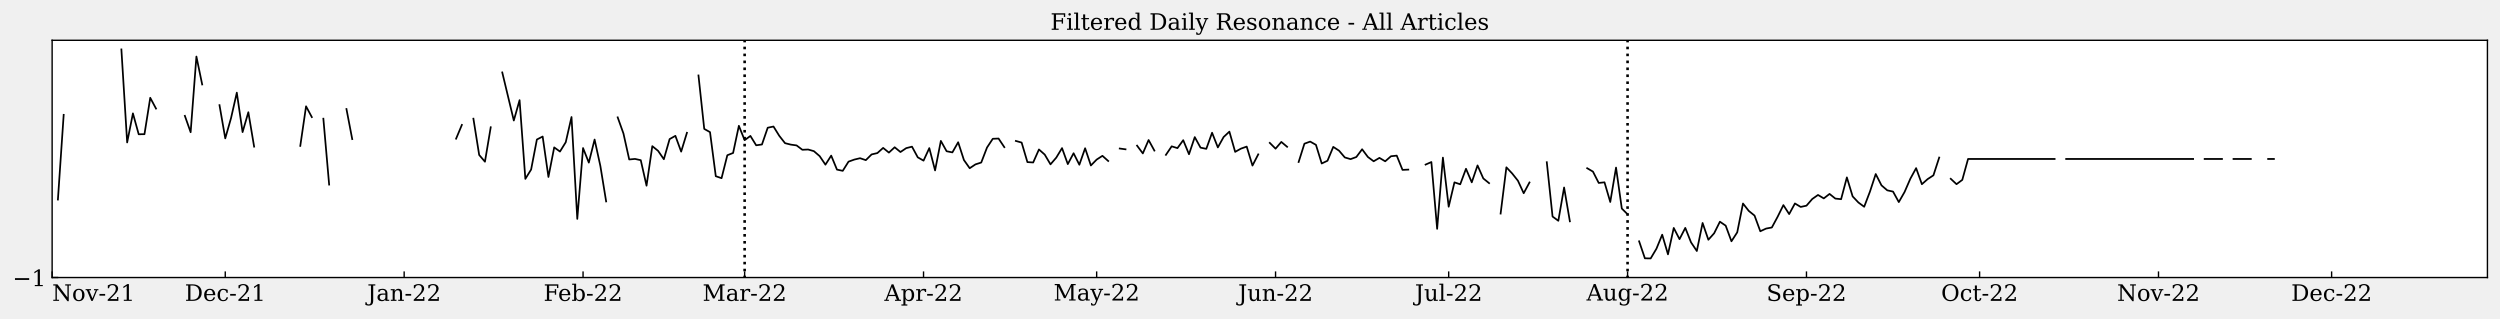
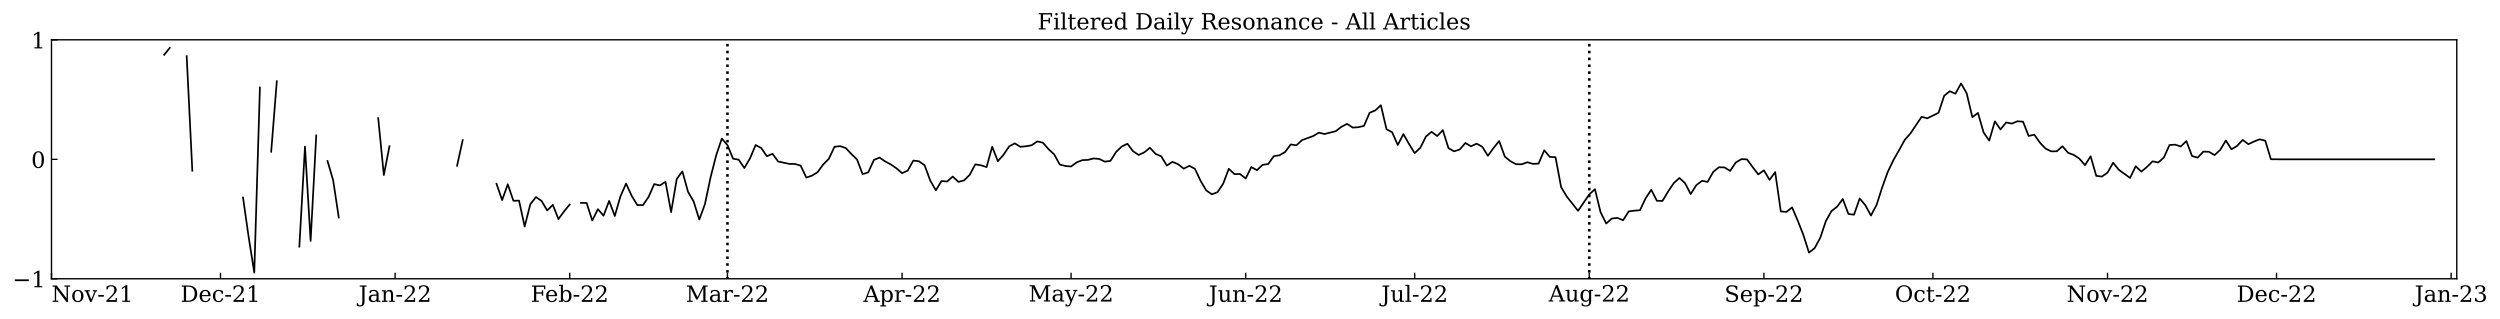
- <svg xmlns="http://www.w3.org/2000/svg" xmlns:xlink="http://www.w3.org/1999/xlink" width="1432.065pt" height="182.26pt" viewBox="0 0 1432.065 182.26" version="1.1">
+ <svg xmlns="http://www.w3.org/2000/svg" xmlns:xlink="http://www.w3.org/1999/xlink" width="1449.934pt" height="184.96pt" viewBox="0 0 1449.934 184.96" version="1.1">
  <defs>
    <style type="text/css">*{stroke-linejoin: round; stroke-linecap: butt}</style>
  </defs>
  <g id="figure_1">
    <g id="patch_1">
-       <path d="M 0 182.26  L 1432.065 182.26  L 1432.065 0  L 0 0  L 0 182.26  z " style="fill: none" />
+       <path d="M 0 184.96  L 1449.934 184.96  L 1449.934 0  L 0 0  z " style="fill: #ffffff" />
    </g>
    <g id="axes_1">
      <g id="patch_2">
-         <path d="M 29.865 158.978  L 1424.865 158.978  L 1424.865 23.078  L 29.865 23.078  z " style="fill: #ffffff" />
+         <path d="M 29.865 161.678  L 1424.865 161.678  L 1424.865 23.078  L 29.865 23.078  z " style="fill: #ffffff" />
      </g>
      <g id="matplotlib.axis_1">
        <g id="xtick_1">
          <g id="line2d_1">
            <defs>
-               <path id="m0cc147e7e4" d="M 0 0  L 0 -3.5  " style="stroke: #000000; stroke-width: 0.8" />
+               <path id="mda79a81c41" d="M 0 0  L 0 -3.5  " style="stroke: #000000; stroke-width: 0.8" />
            </defs>
            <g>
-               <use xlink:href="#m0cc147e7e4" x="29.865" y="158.978" style="stroke: #000000; stroke-width: 0.8" />
+               <use xlink:href="#mda79a81c41" x="29.865" y="161.678" style="stroke: #000000; stroke-width: 0.8" />
            </g>
          </g>
          <g id="text_1">
-             <g transform="translate(29.86484 172.3559)scale(0.13 -0.13)">
+             <g transform="translate(29.86484 175.0559)scale(0.13 -0.13)">
              <defs>
                <path id="DejaVuSerif-4e" d="M 313 0  L 313 331  L 941 331  L 941 4331  L 313 4331  L 313 4666  L 1509 4666  L 4306 984  L 4306 4331  L 3681 4331  L 3681 4666  L 5319 4666  L 5319 4331  L 4691 4331  L 4691 -91  L 4313 -91  L 1325 3841  L 1325 331  L 1953 331  L 1953 0  L 313 0  z " transform="scale(0.015625)" />
                <path id="DejaVuSerif-6f" d="M 1925 219  Q 2388 219 2623 584  Q 2859 950 2859 1663  Q 2859 2375 2623 2739  Q 2388 3103 1925 3103  Q 1463 3103 1227 2739  Q 991 2375 991 1663  Q 991 950 1228 584  Q 1466 219 1925 219  z M 1925 -91  Q 1200 -91 759 389  Q 319 869 319 1663  Q 319 2456 758 2934  Q 1197 3413 1925 3413  Q 2653 3413 3092 2934  Q 3531 2456 3531 1663  Q 3531 869 3092 389  Q 2653 -91 1925 -91  z " transform="scale(0.015625)" />
                <path id="DejaVuSerif-76" d="M 1581 0  L 359 2988  L -19 2988  L -19 3322  L 1509 3322  L 1509 2988  L 978 2988  L 1913 703  L 2847 2988  L 2350 2988  L 2350 3322  L 3597 3322  L 3597 2988  L 3225 2988  L 2003 0  L 1581 0  z " transform="scale(0.015625)" />
                <path id="DejaVuSerif-2d" d="M 281 1959  L 1881 1959  L 1881 1472  L 281 1472  L 281 1959  z " transform="scale(0.015625)" />
                <path id="DejaVuSerif-32" d="M 819 3553  L 469 3553  L 469 4384  Q 803 4563 1142 4656  Q 1481 4750 1806 4750  Q 2534 4750 2956 4397  Q 3378 4044 3378 3438  Q 3378 2753 2422 1800  Q 2347 1728 2309 1691  L 1131 513  L 3078 513  L 3078 1088  L 3444 1088  L 3444 0  L 434 0  L 434 341  L 1850 1753  Q 2319 2222 2519 2614  Q 2719 3006 2719 3438  Q 2719 3909 2473 4175  Q 2228 4441 1797 4441  Q 1350 4441 1106 4219  Q 863 3997 819 3553  z " transform="scale(0.015625)" />
                <path id="DejaVuSerif-31" d="M 909 0  L 909 331  L 1722 331  L 1722 4213  L 781 3603  L 781 4013  L 1919 4750  L 2350 4750  L 2350 331  L 3163 331  L 3163 0  L 909 0  z " transform="scale(0.015625)" />
              </defs>
              <use xlink:href="#DejaVuSerif-4e" />
              <use xlink:href="#DejaVuSerif-6f" x="87.5" />
              <use xlink:href="#DejaVuSerif-76" x="147.705" />
              <use xlink:href="#DejaVuSerif-2d" x="204.199" />
              <use xlink:href="#DejaVuSerif-32" x="237.988" />
              <use xlink:href="#DejaVuSerif-31" x="301.611" />
            </g>
          </g>
        </g>
        <g id="xtick_2">
          <g id="line2d_2">
            <g>
-               <use xlink:href="#m0cc147e7e4" x="129.035" y="158.978" style="stroke: #000000; stroke-width: 0.8" />
+               <use xlink:href="#mda79a81c41" x="127.874" y="161.678" style="stroke: #000000; stroke-width: 0.8" />
            </g>
          </g>
          <g id="text_2">
-             <g transform="translate(105.8691 172.3559)scale(0.13 -0.13)">
+             <g transform="translate(104.7078 175.0559)scale(0.13 -0.13)">
              <defs>
                <path id="DejaVuSerif-44" d="M 1581 331  L 2163 331  Q 3072 331 3558 850  Q 4044 1369 4044 2338  Q 4044 3306 3559 3818  Q 3075 4331 2163 4331  L 1581 4331  L 1581 331  z M 353 0  L 353 331  L 947 331  L 947 4331  L 353 4331  L 353 4666  L 2209 4666  Q 3416 4666 4089 4050  Q 4763 3434 4763 2338  Q 4763 1238 4088 619  Q 3413 0 2209 0  L 353 0  z " transform="scale(0.015625)" />
                <path id="DejaVuSerif-65" d="M 3469 1600  L 991 1600  L 991 1575  Q 991 903 1244 561  Q 1497 219 1991 219  Q 2369 219 2611 417  Q 2853 616 2950 1006  L 3413 1006  Q 3275 459 2904 184  Q 2534 -91 1931 -91  Q 1203 -91 761 389  Q 319 869 319 1663  Q 319 2450 753 2931  Q 1188 3413 1894 3413  Q 2647 3413 3050 2948  Q 3453 2484 3469 1600  z M 2791 1931  Q 2772 2513 2545 2808  Q 2319 3103 1894 3103  Q 1497 3103 1269 2806  Q 1041 2509 991 1931  L 2791 1931  z " transform="scale(0.015625)" />
                <path id="DejaVuSerif-63" d="M 3291 997  Q 3169 466 2822 187  Q 2475 -91 1925 -91  Q 1200 -91 759 389  Q 319 869 319 1663  Q 319 2459 759 2936  Q 1200 3413 1925 3413  Q 2241 3413 2553 3339  Q 2866 3266 3181 3116  L 3181 2266  L 2847 2266  Q 2781 2703 2561 2903  Q 2341 3103 1931 3103  Q 1466 3103 1228 2742  Q 991 2381 991 1663  Q 991 944 1227 581  Q 1463 219 1931 219  Q 2303 219 2525 412  Q 2747 606 2828 997  L 3291 997  z " transform="scale(0.015625)" />
              </defs>
              <use xlink:href="#DejaVuSerif-44" />
              <use xlink:href="#DejaVuSerif-65" x="80.176" />
              <use xlink:href="#DejaVuSerif-63" x="139.355" />
              <use xlink:href="#DejaVuSerif-2d" x="195.361" />
              <use xlink:href="#DejaVuSerif-32" x="229.15" />
              <use xlink:href="#DejaVuSerif-31" x="292.773" />
            </g>
          </g>
        </g>
        <g id="xtick_3">
          <g id="line2d_3">
            <g>
-               <use xlink:href="#m0cc147e7e4" x="231.512" y="158.978" style="stroke: #000000; stroke-width: 0.8" />
+               <use xlink:href="#mda79a81c41" x="229.151" y="161.678" style="stroke: #000000; stroke-width: 0.8" />
            </g>
          </g>
          <g id="text_3">
-             <g transform="translate(210.3756 172.3559)scale(0.13 -0.13)">
+             <g transform="translate(208.0144 175.0559)scale(0.13 -0.13)">
              <defs>
                <path id="DejaVuSerif-4a" d="M -538 -1119  L -538 -384  L -181 -384  Q -172 -694 -34 -845  Q 103 -997 378 -997  Q 750 -997 897 -762  Q 1044 -528 1044 153  L 1044 4331  L 319 4331  L 319 4666  L 2272 4666  L 2272 4331  L 1678 4331  L 1678 128  Q 1678 -644 1368 -987  Q 1059 -1331 372 -1331  Q 150 -1331 -79 -1278  Q -309 -1225 -538 -1119  z " transform="scale(0.015625)" />
                <path id="DejaVuSerif-61" d="M 2547 1044  L 2547 1747  L 1806 1747  Q 1378 1747 1168 1562  Q 959 1378 959 997  Q 959 650 1171 447  Q 1384 244 1747 244  Q 2106 244 2326 466  Q 2547 688 2547 1044  z M 3122 2075  L 3122 331  L 3634 331  L 3634 0  L 2547 0  L 2547 359  Q 2356 128 2106 18  Q 1856 -91 1522 -91  Q 969 -91 644 203  Q 319 497 319 997  Q 319 1513 691 1797  Q 1063 2081 1741 2081  L 2547 2081  L 2547 2309  Q 2547 2688 2317 2895  Q 2088 3103 1672 3103  Q 1328 3103 1125 2947  Q 922 2791 872 2484  L 575 2484  L 575 3156  Q 875 3284 1158 3348  Q 1441 3413 1709 3413  Q 2400 3413 2761 3070  Q 3122 2728 3122 2075  z " transform="scale(0.015625)" />
                <path id="DejaVuSerif-6e" d="M 263 0  L 263 331  L 781 331  L 781 2988  L 231 2988  L 231 3322  L 1356 3322  L 1356 2731  Q 1516 3069 1770 3241  Q 2025 3413 2363 3413  Q 2913 3413 3172 3097  Q 3431 2781 3431 2113  L 3431 331  L 3944 331  L 3944 0  L 2356 0  L 2356 331  L 2853 331  L 2853 1931  Q 2853 2541 2703 2767  Q 2553 2994 2175 2994  Q 1775 2994 1565 2701  Q 1356 2409 1356 1850  L 1356 331  L 1856 331  L 1856 0  L 263 0  z " transform="scale(0.015625)" />
              </defs>
              <use xlink:href="#DejaVuSerif-4a" />
              <use xlink:href="#DejaVuSerif-61" x="40.088" />
              <use xlink:href="#DejaVuSerif-6e" x="99.707" />
              <use xlink:href="#DejaVuSerif-2d" x="164.111" />
              <use xlink:href="#DejaVuSerif-32" x="197.9" />
              <use xlink:href="#DejaVuSerif-32" x="261.523" />
            </g>
          </g>
        </g>
        <g id="xtick_4">
          <g id="line2d_4">
            <g>
-               <use xlink:href="#m0cc147e7e4" x="333.988" y="158.978" style="stroke: #000000; stroke-width: 0.8" />
+               <use xlink:href="#mda79a81c41" x="330.427" y="161.678" style="stroke: #000000; stroke-width: 0.8" />
            </g>
          </g>
          <g id="text_4">
-             <g transform="translate(311.3589 172.3559)scale(0.13 -0.13)">
+             <g transform="translate(307.7978 175.0559)scale(0.13 -0.13)">
              <defs>
                <path id="DejaVuSerif-46" d="M 353 0  L 353 331  L 947 331  L 947 4331  L 353 4331  L 353 4666  L 4172 4666  L 4172 3628  L 3788 3628  L 3788 4281  L 1581 4281  L 1581 2719  L 3175 2719  L 3175 3303  L 3559 3303  L 3559 1753  L 3175 1753  L 3175 2338  L 1581 2338  L 1581 331  L 2328 331  L 2328 0  L 353 0  z " transform="scale(0.015625)" />
                <path id="DejaVuSerif-62" d="M 738 331  L 738 4531  L 184 4531  L 184 4863  L 1313 4863  L 1313 2803  Q 1481 3116 1742 3264  Q 2003 3413 2388 3413  Q 3000 3413 3387 2928  Q 3775 2444 3775 1663  Q 3775 881 3387 395  Q 3000 -91 2388 -91  Q 2003 -91 1742 57  Q 1481 206 1313 519  L 1313 0  L 184 0  L 184 331  L 738 331  z M 1313 1497  Q 1313 897 1542 583  Q 1772 269 2209 269  Q 2650 269 2876 622  Q 3103 975 3103 1663  Q 3103 2353 2876 2703  Q 2650 3053 2209 3053  Q 1772 3053 1542 2737  Q 1313 2422 1313 1825  L 1313 1497  z " transform="scale(0.015625)" />
              </defs>
              <use xlink:href="#DejaVuSerif-46" />
              <use xlink:href="#DejaVuSerif-65" x="63.885" />
              <use xlink:href="#DejaVuSerif-62" x="123.064" />
              <use xlink:href="#DejaVuSerif-2d" x="187.078" />
              <use xlink:href="#DejaVuSerif-32" x="220.867" />
              <use xlink:href="#DejaVuSerif-32" x="284.49" />
            </g>
          </g>
        </g>
        <g id="xtick_5">
          <g id="line2d_5">
            <g>
-               <use xlink:href="#m0cc147e7e4" x="426.547" y="158.978" style="stroke: #000000; stroke-width: 0.8" />
+               <use xlink:href="#mda79a81c41" x="421.902" y="161.678" style="stroke: #000000; stroke-width: 0.8" />
            </g>
          </g>
          <g id="text_5">
-             <g transform="translate(402.4414 172.3559)scale(0.13 -0.13)">
+             <g transform="translate(397.7965 175.0559)scale(0.13 -0.13)">
              <defs>
                <path id="DejaVuSerif-4d" d="M 353 0  L 353 331  L 947 331  L 947 4331  L 319 4331  L 319 4666  L 1678 4666  L 3316 1344  L 4953 4666  L 6228 4666  L 6228 4331  L 5606 4331  L 5606 331  L 6203 331  L 6203 0  L 4378 0  L 4378 331  L 4972 331  L 4972 3938  L 3372 684  L 2931 684  L 1331 3938  L 1331 331  L 1925 331  L 1925 0  L 353 0  z " transform="scale(0.015625)" />
                <path id="DejaVuSerif-72" d="M 3059 3328  L 3059 2497  L 2728 2497  Q 2713 2744 2591 2866  Q 2469 2988 2234 2988  Q 1809 2988 1582 2694  Q 1356 2400 1356 1850  L 1356 331  L 2022 331  L 2022 0  L 263 0  L 263 331  L 781 331  L 781 2994  L 231 2994  L 231 3322  L 1356 3322  L 1356 2731  Q 1525 3078 1790 3245  Q 2056 3413 2438 3413  Q 2578 3413 2733 3391  Q 2888 3369 3059 3328  z " transform="scale(0.015625)" />
              </defs>
              <use xlink:href="#DejaVuSerif-4d" />
              <use xlink:href="#DejaVuSerif-61" x="102.393" />
              <use xlink:href="#DejaVuSerif-72" x="162.012" />
              <use xlink:href="#DejaVuSerif-2d" x="209.814" />
              <use xlink:href="#DejaVuSerif-32" x="243.604" />
              <use xlink:href="#DejaVuSerif-32" x="307.227" />
            </g>
          </g>
        </g>
        <g id="xtick_6">
          <g id="line2d_6">
            <g>
-               <use xlink:href="#m0cc147e7e4" x="529.024" y="158.978" style="stroke: #000000; stroke-width: 0.8" />
+               <use xlink:href="#mda79a81c41" x="523.179" y="161.678" style="stroke: #000000; stroke-width: 0.8" />
            </g>
          </g>
          <g id="text_6">
-             <g transform="translate(506.5935 172.3559)scale(0.13 -0.13)">
+             <g transform="translate(500.7486 175.0559)scale(0.13 -0.13)">
              <defs>
                <path id="DejaVuSerif-41" d="M 1281 1691  L 2994 1691  L 2138 3909  L 1281 1691  z M -38 0  L -38 331  L 372 331  L 2034 4666  L 2559 4666  L 4225 331  L 4684 331  L 4684 0  L 2988 0  L 2988 331  L 3506 331  L 3116 1356  L 1153 1356  L 763 331  L 1275 331  L 1275 0  L -38 0  z " transform="scale(0.015625)" />
                <path id="DejaVuSerif-70" d="M 1313 1825  L 1313 1497  Q 1313 897 1542 583  Q 1772 269 2209 269  Q 2650 269 2876 622  Q 3103 975 3103 1663  Q 3103 2353 2876 2703  Q 2650 3053 2209 3053  Q 1772 3053 1542 2737  Q 1313 2422 1313 1825  z M 738 2988  L 184 2988  L 184 3322  L 1313 3322  L 1313 2803  Q 1481 3116 1742 3264  Q 2003 3413 2388 3413  Q 3000 3413 3387 2928  Q 3775 2444 3775 1663  Q 3775 881 3387 395  Q 3000 -91 2388 -91  Q 2003 -91 1742 57  Q 1481 206 1313 519  L 1313 -997  L 1856 -997  L 1856 -1331  L 184 -1331  L 184 -997  L 738 -997  L 738 2988  z " transform="scale(0.015625)" />
              </defs>
              <use xlink:href="#DejaVuSerif-41" />
              <use xlink:href="#DejaVuSerif-70" x="72.217" />
              <use xlink:href="#DejaVuSerif-72" x="136.23" />
              <use xlink:href="#DejaVuSerif-2d" x="184.033" />
              <use xlink:href="#DejaVuSerif-32" x="217.822" />
              <use xlink:href="#DejaVuSerif-32" x="281.445" />
            </g>
          </g>
        </g>
        <g id="xtick_7">
          <g id="line2d_7">
            <g>
-               <use xlink:href="#m0cc147e7e4" x="628.194" y="158.978" style="stroke: #000000; stroke-width: 0.8" />
+               <use xlink:href="#mda79a81c41" x="621.188" y="161.678" style="stroke: #000000; stroke-width: 0.8" />
            </g>
          </g>
          <g id="text_7">
-             <g transform="translate(603.5227 172.1711)scale(0.13 -0.13)">
+             <g transform="translate(596.5165 174.8711)scale(0.13 -0.13)">
              <defs>
                <path id="DejaVuSerif-79" d="M 1381 -609  L 1600 -56  L 359 2988  L -19 2988  L -19 3322  L 1509 3322  L 1509 2988  L 978 2988  L 1913 703  L 2847 2988  L 2350 2988  L 2350 3322  L 3597 3322  L 3597 2988  L 3225 2988  L 1703 -750  Q 1547 -1138 1356 -1280  Q 1166 -1422 819 -1422  Q 672 -1422 517 -1397  Q 363 -1372 206 -1325  L 206 -691  L 500 -691  Q 519 -903 608 -995  Q 697 -1088 884 -1088  Q 1056 -1088 1161 -992  Q 1266 -897 1381 -609  z " transform="scale(0.015625)" />
              </defs>
              <use xlink:href="#DejaVuSerif-4d" />
              <use xlink:href="#DejaVuSerif-61" x="102.393" />
              <use xlink:href="#DejaVuSerif-79" x="162.012" />
              <use xlink:href="#DejaVuSerif-2d" x="218.506" />
              <use xlink:href="#DejaVuSerif-32" x="252.295" />
              <use xlink:href="#DejaVuSerif-32" x="315.918" />
            </g>
          </g>
        </g>
        <g id="xtick_8">
          <g id="line2d_8">
            <g>
-               <use xlink:href="#m0cc147e7e4" x="730.671" y="158.978" style="stroke: #000000; stroke-width: 0.8" />
+               <use xlink:href="#mda79a81c41" x="722.464" y="161.678" style="stroke: #000000; stroke-width: 0.8" />
            </g>
          </g>
          <g id="text_8">
-             <g transform="translate(709.2236 172.3559)scale(0.13 -0.13)">
+             <g transform="translate(701.0174 175.0559)scale(0.13 -0.13)">
              <defs>
                <path id="DejaVuSerif-75" d="M 2266 3322  L 3341 3322  L 3341 331  L 3884 331  L 3884 0  L 2766 0  L 2766 588  Q 2606 256 2353 82  Q 2100 -91 1766 -91  Q 1213 -91 952 223  Q 691 538 691 1209  L 691 2988  L 172 2988  L 172 3322  L 1269 3322  L 1269 1388  Q 1269 781 1417 556  Q 1566 331 1947 331  Q 2347 331 2556 625  Q 2766 919 2766 1478  L 2766 2988  L 2266 2988  L 2266 3322  z " transform="scale(0.015625)" />
              </defs>
              <use xlink:href="#DejaVuSerif-4a" />
              <use xlink:href="#DejaVuSerif-75" x="40.088" />
              <use xlink:href="#DejaVuSerif-6e" x="104.492" />
              <use xlink:href="#DejaVuSerif-2d" x="168.896" />
              <use xlink:href="#DejaVuSerif-32" x="202.686" />
              <use xlink:href="#DejaVuSerif-32" x="266.309" />
            </g>
          </g>
        </g>
        <g id="xtick_9">
          <g id="line2d_9">
            <g>
-               <use xlink:href="#m0cc147e7e4" x="829.841" y="158.978" style="stroke: #000000; stroke-width: 0.8" />
+               <use xlink:href="#mda79a81c41" x="820.474" y="161.678" style="stroke: #000000; stroke-width: 0.8" />
            </g>
          </g>
          <g id="text_9">
-             <g transform="translate(810.5016 172.3559)scale(0.13 -0.13)">
+             <g transform="translate(801.1342 175.0559)scale(0.13 -0.13)">
              <defs>
                <path id="DejaVuSerif-6c" d="M 1313 331  L 1856 331  L 1856 0  L 184 0  L 184 331  L 738 331  L 738 4531  L 184 4531  L 184 4863  L 1313 4863  L 1313 331  z " transform="scale(0.015625)" />
              </defs>
              <use xlink:href="#DejaVuSerif-4a" />
              <use xlink:href="#DejaVuSerif-75" x="40.088" />
              <use xlink:href="#DejaVuSerif-6c" x="104.492" />
              <use xlink:href="#DejaVuSerif-2d" x="136.475" />
              <use xlink:href="#DejaVuSerif-32" x="170.264" />
              <use xlink:href="#DejaVuSerif-32" x="233.887" />
            </g>
          </g>
        </g>
        <g id="xtick_10">
          <g id="line2d_10">
            <g>
-               <use xlink:href="#m0cc147e7e4" x="932.317" y="158.978" style="stroke: #000000; stroke-width: 0.8" />
+               <use xlink:href="#mda79a81c41" x="921.75" y="161.678" style="stroke: #000000; stroke-width: 0.8" />
            </g>
          </g>
          <g id="text_10">
-             <g transform="translate(908.8078 172.1711)scale(0.13 -0.13)">
+             <g transform="translate(898.2404 174.8711)scale(0.13 -0.13)">
              <defs>
                <path id="DejaVuSerif-67" d="M 3359 2988  L 3359 72  Q 3359 -644 2965 -1033  Q 2572 -1422 1844 -1422  Q 1516 -1422 1216 -1362  Q 916 -1303 641 -1184  L 641 -488  L 941 -488  Q 997 -813 1206 -963  Q 1416 -1113 1806 -1113  Q 2313 -1113 2548 -827  Q 2784 -541 2784 72  L 2784 519  Q 2616 206 2355 57  Q 2094 -91 1709 -91  Q 1097 -91 708 395  Q 319 881 319 1663  Q 319 2444 706 2928  Q 1094 3413 1709 3413  Q 2094 3413 2355 3264  Q 2616 3116 2784 2803  L 2784 3322  L 3909 3322  L 3909 2988  L 3359 2988  z M 2784 1825  Q 2784 2422 2554 2737  Q 2325 3053 1888 3053  Q 1444 3053 1217 2703  Q 991 2353 991 1663  Q 991 975 1217 622  Q 1444 269 1888 269  Q 2325 269 2554 583  Q 2784 897 2784 1497  L 2784 1825  z " transform="scale(0.015625)" />
              </defs>
              <use xlink:href="#DejaVuSerif-41" />
              <use xlink:href="#DejaVuSerif-75" x="72.217" />
              <use xlink:href="#DejaVuSerif-67" x="136.621" />
              <use xlink:href="#DejaVuSerif-2d" x="200.635" />
              <use xlink:href="#DejaVuSerif-32" x="234.424" />
              <use xlink:href="#DejaVuSerif-32" x="298.047" />
            </g>
          </g>
        </g>
        <g id="xtick_11">
          <g id="line2d_11">
            <g>
-               <use xlink:href="#m0cc147e7e4" x="1034.794" y="158.978" style="stroke: #000000; stroke-width: 0.8" />
+               <use xlink:href="#mda79a81c41" x="1023.026" y="161.678" style="stroke: #000000; stroke-width: 0.8" />
            </g>
          </g>
          <g id="text_11">
-             <g transform="translate(1011.865 172.3559)scale(0.13 -0.13)">
+             <g transform="translate(1000.098 175.0559)scale(0.13 -0.13)">
              <defs>
                <path id="DejaVuSerif-53" d="M 594 225  L 594 1288  L 953 1284  Q 969 753 1261 498  Q 1553 244 2150 244  Q 2706 244 2998 464  Q 3291 684 3291 1106  Q 3291 1444 3114 1625  Q 2938 1806 2369 1978  L 1753 2163  Q 1084 2366 811 2669  Q 538 2972 538 3500  Q 538 4094 959 4422  Q 1381 4750 2144 4750  Q 2469 4750 2856 4679  Q 3244 4609 3681 4475  L 3681 3481  L 3328 3481  Q 3275 3975 2998 4195  Q 2722 4416 2156 4416  Q 1663 4416 1405 4214  Q 1147 4013 1147 3628  Q 1147 3294 1340 3103  Q 1534 2913 2163 2725  L 2741 2553  Q 3375 2363 3645 2067  Q 3916 1772 3916 1275  Q 3916 597 3481 253  Q 3047 -91 2188 -91  Q 1803 -91 1404 -12  Q 1006 66 594 225  z " transform="scale(0.015625)" />
              </defs>
              <use xlink:href="#DejaVuSerif-53" />
              <use xlink:href="#DejaVuSerif-65" x="68.506" />
              <use xlink:href="#DejaVuSerif-70" x="127.686" />
              <use xlink:href="#DejaVuSerif-2d" x="191.699" />
              <use xlink:href="#DejaVuSerif-32" x="225.488" />
              <use xlink:href="#DejaVuSerif-32" x="289.111" />
            </g>
          </g>
        </g>
        <g id="xtick_12">
          <g id="line2d_12">
            <g>
-               <use xlink:href="#m0cc147e7e4" x="1133.964" y="158.978" style="stroke: #000000; stroke-width: 0.8" />
+               <use xlink:href="#mda79a81c41" x="1121.036" y="161.678" style="stroke: #000000; stroke-width: 0.8" />
            </g>
          </g>
          <g id="text_12">
-             <g transform="translate(1111.915 172.3559)scale(0.13 -0.13)">
+             <g transform="translate(1098.987 175.0559)scale(0.13 -0.13)">
              <defs>
                <path id="DejaVuSerif-4f" d="M 2625 244  Q 3391 244 3781 770  Q 4172 1297 4172 2328  Q 4172 3363 3781 3889  Q 3391 4416 2625 4416  Q 1856 4416 1465 3889  Q 1075 3363 1075 2328  Q 1075 1297 1465 770  Q 1856 244 2625 244  z M 2625 -91  Q 2150 -91 1751 65  Q 1353 222 1050 525  Q 700 875 529 1319  Q 359 1763 359 2328  Q 359 2894 529 3339  Q 700 3784 1050 4134  Q 1356 4441 1750 4595  Q 2144 4750 2625 4750  Q 3641 4750 4266 4084  Q 4891 3419 4891 2328  Q 4891 1769 4719 1320  Q 4547 872 4197 525  Q 3891 219 3497 64  Q 3103 -91 2625 -91  z " transform="scale(0.015625)" />
                <path id="DejaVuSerif-74" d="M 691 2988  L 184 2988  L 184 3322  L 691 3322  L 691 4353  L 1269 4353  L 1269 3322  L 2350 3322  L 2350 2988  L 1269 2988  L 1269 878  Q 1269 456 1350 337  Q 1431 219 1650 219  Q 1875 219 1978 351  Q 2081 484 2088 781  L 2522 781  Q 2497 328 2275 118  Q 2053 -91 1600 -91  Q 1103 -91 897 129  Q 691 350 691 878  L 691 2988  z " transform="scale(0.015625)" />
              </defs>
              <use xlink:href="#DejaVuSerif-4f" />
              <use xlink:href="#DejaVuSerif-63" x="81.982" />
              <use xlink:href="#DejaVuSerif-74" x="137.988" />
              <use xlink:href="#DejaVuSerif-2d" x="178.174" />
              <use xlink:href="#DejaVuSerif-32" x="211.963" />
              <use xlink:href="#DejaVuSerif-32" x="275.586" />
            </g>
          </g>
        </g>
        <g id="xtick_13">
          <g id="line2d_13">
            <g>
-               <use xlink:href="#m0cc147e7e4" x="1236.441" y="158.978" style="stroke: #000000; stroke-width: 0.8" />
+               <use xlink:href="#mda79a81c41" x="1222.312" y="161.678" style="stroke: #000000; stroke-width: 0.8" />
            </g>
          </g>
          <g id="text_13">
-             <g transform="translate(1212.699 172.3559)scale(0.13 -0.13)">
+             <g transform="translate(1198.571 175.0559)scale(0.13 -0.13)">
              <use xlink:href="#DejaVuSerif-4e" />
              <use xlink:href="#DejaVuSerif-6f" x="87.5" />
              <use xlink:href="#DejaVuSerif-76" x="147.705" />
              <use xlink:href="#DejaVuSerif-2d" x="204.199" />
              <use xlink:href="#DejaVuSerif-32" x="237.988" />
              <use xlink:href="#DejaVuSerif-32" x="301.611" />
            </g>
          </g>
        </g>
        <g id="xtick_14">
          <g id="line2d_14">
            <g>
-               <use xlink:href="#m0cc147e7e4" x="1335.611" y="158.978" style="stroke: #000000; stroke-width: 0.8" />
+               <use xlink:href="#mda79a81c41" x="1320.322" y="161.678" style="stroke: #000000; stroke-width: 0.8" />
            </g>
          </g>
          <g id="text_14">
-             <g transform="translate(1312.445 172.3559)scale(0.13 -0.13)">
+             <g transform="translate(1297.155 175.0559)scale(0.13 -0.13)">
              <use xlink:href="#DejaVuSerif-44" />
              <use xlink:href="#DejaVuSerif-65" x="80.176" />
              <use xlink:href="#DejaVuSerif-63" x="139.355" />
              <use xlink:href="#DejaVuSerif-2d" x="195.361" />
              <use xlink:href="#DejaVuSerif-32" x="229.15" />
              <use xlink:href="#DejaVuSerif-32" x="292.773" />
            </g>
          </g>
        </g>
+         <g id="xtick_15">
+           <g id="line2d_15">
+             <g>
+               <use xlink:href="#mda79a81c41" x="1421.598" y="161.678" style="stroke: #000000; stroke-width: 0.8" />
+             </g>
+           </g>
+           <g id="text_15">
+             <g transform="translate(1400.462 175.0559)scale(0.13 -0.13)">
+               <defs>
+                 <path id="DejaVuSerif-33" d="M 622 4469  Q 988 4606 1323 4678  Q 1659 4750 1953 4750  Q 2638 4750 3022 4454  Q 3406 4159 3406 3634  Q 3406 3213 3140 2930  Q 2875 2647 2388 2547  Q 2963 2466 3280 2130  Q 3597 1794 3597 1259  Q 3597 606 3158 257  Q 2719 -91 1894 -91  Q 1528 -91 1179 -12  Q 831 66 488 225  L 488 1131  L 838 1131  Q 869 681 1141 450  Q 1413 219 1906 219  Q 2384 219 2661 495  Q 2938 772 2938 1253  Q 2938 1803 2653 2086  Q 2369 2369 1819 2369  L 1522 2369  L 1522 2688  L 1678 2688  Q 2225 2688 2498 2914  Q 2772 3141 2772 3597  Q 2772 4006 2547 4223  Q 2322 4441 1900 4441  Q 1478 4441 1245 4241  Q 1013 4041 972 3647  L 622 3647  L 622 4469  z " transform="scale(0.015625)" />
+               </defs>
+               <use xlink:href="#DejaVuSerif-4a" />
+               <use xlink:href="#DejaVuSerif-61" x="40.088" />
+               <use xlink:href="#DejaVuSerif-6e" x="99.707" />
+               <use xlink:href="#DejaVuSerif-2d" x="164.111" />
+               <use xlink:href="#DejaVuSerif-32" x="197.9" />
+               <use xlink:href="#DejaVuSerif-33" x="261.523" />
+             </g>
+           </g>
+         </g>
      </g>
      <g id="matplotlib.axis_2">
        <g id="ytick_1">
-           <g id="line2d_15">
+           <g id="line2d_16">
            <defs>
-               <path id="mcaa10adbf9" d="M 0 0  L 3.5 0  " style="stroke: #000000; stroke-width: 0.8" />
+               <path id="md6400ad277" d="M 0 0  L 3.5 0  " style="stroke: #000000; stroke-width: 0.8" />
            </defs>
            <g>
-               <use xlink:href="#mcaa10adbf9" x="29.865" y="158.978" style="stroke: #000000; stroke-width: 0.8" />
-             </g>
-           </g>
-           <g id="text_15">
-             <g transform="translate(7.2 163.917)scale(0.13 -0.13)">
+               <use xlink:href="#md6400ad277" x="29.865" y="161.678" style="stroke: #000000; stroke-width: 0.8" />
+             </g>
+           </g>
+           <g id="text_16">
+             <g transform="translate(7.2 166.617)scale(0.13 -0.13)">
              <defs>
                <path id="DejaVuSerif-2212" d="M 678 2259  L 4684 2259  L 4684 1753  L 678 1753  L 678 2259  z " transform="scale(0.015625)" />
              </defs>
              <use xlink:href="#DejaVuSerif-2212" />
              <use xlink:href="#DejaVuSerif-31" x="83.789" />
            </g>
          </g>
        </g>
-       </g>
-       <g id="line2d_16">
-         <path d="M 33.171 114.303  L 36.476 65.782  M 69.533 28.307  L 72.839 81.589  L 76.144 64.957  L 79.45 76.914  L 82.756 76.855  L 86.062 56.027  L 89.367 62.2  M 105.896 66.361  L 109.201 75.729  L 112.507 32.399  L 115.813 48.378  M 125.73 60.228  L 129.035 79.254  L 132.341 67.663  L 135.647 53.087  L 138.953 75.657  L 142.258 64.288  L 145.564 83.997  M 172.009 83.57  L 175.315 60.907  L 178.621 67.08  M 185.232 67.993  L 188.538 105.734  M 198.455 62.446  L 201.761 79.677  M 261.263 79.444  L 264.569 71.547  M 271.18 67.987  L 274.486 88.765  L 277.791 92.627  L 281.097 72.895  M 287.708 41.488  L 294.32 69.022  L 297.626 57.375  L 300.931 102.455  L 304.237 97.112  L 307.543 79.914  L 310.848 78.22  L 314.154 101.354  L 317.46 84.437  L 320.765 86.81  L 324.071 81.474  L 327.377 67.042  L 330.682 125.371  L 333.988 84.826  L 337.294 93.133  L 340.599 79.944  L 343.905 95.077  L 347.211 115.38  M 353.822 67.221  L 357.128 76.466  L 360.434 91.35  L 363.739 91.037  L 367.045 91.759  L 370.351 106.348  L 373.656 83.724  L 376.962 86.4  L 380.268 91.206  L 383.573 79.673  L 386.879 77.821  L 390.185 86.843  L 393.49 76.072  M 400.102 43.22  L 403.407 73.844  L 406.713 75.684  L 410.019 100.934  L 413.325 102.066  L 416.63 88.921  L 419.936 87.63  L 423.242 72.066  L 426.547 80.291  L 429.853 77.874  L 433.159 83.231  L 436.464 82.765  L 439.77 73.162  L 443.076 72.477  L 446.381 77.792  L 449.687 82.007  L 452.993 82.835  L 456.298 83.296  L 459.604 85.791  L 462.91 85.64  L 466.216 86.584  L 469.521 89.431  L 472.827 94.315  L 476.133 89.145  L 479.438 97.151  L 482.744 97.859  L 486.05 92.598  L 489.355 91.413  L 492.661 90.622  L 495.967 91.733  L 499.272 88.459  L 502.578 87.683  L 505.884 84.722  L 509.189 87.41  L 512.495 84.357  L 515.801 87.082  L 519.107 84.855  L 522.412 84.014  L 525.718 90.121  L 529.024 92.013  L 532.329 84.839  L 535.635 97.6  L 538.941 80.719  L 542.246 86.635  L 545.552 87.294  L 548.858 81.488  L 552.163 91.675  L 555.469 96.357  L 558.775 94.155  L 562.08 93.1  L 565.386 84.509  L 568.692 79.497  L 571.998 79.358  L 575.303 84.299  M 581.915 80.738  L 585.22 81.67  L 588.526 92.851  L 591.832 93.074  L 595.137 85.619  L 598.443 88.545  L 601.749 94.135  L 605.054 90.294  L 608.36 84.844  L 611.666 93.995  L 614.971 87.785  L 618.277 94.355  L 621.583 84.931  L 624.889 94.774  L 628.194 91.41  L 631.5 89.262  L 634.806 92.213  M 641.417 85.08  L 644.723 85.529  M 651.334 83.425  L 654.64 87.87  L 657.945 80.218  L 661.251 86.254  M 667.862 88.705  L 671.168 83.825  L 674.474 84.848  L 677.78 80.305  L 681.085 88.35  L 684.391 78.544  L 687.697 84.574  L 691.002 85.257  L 694.308 76.038  L 697.614 84.434  L 700.919 78.488  L 704.225 75.407  L 707.531 86.989  L 710.836 85.145  L 714.142 83.973  L 717.448 94.839  L 720.753 88.42  M 727.365 81.85  L 730.671 85.159  L 733.976 81.304  L 737.282 84.085  M 743.893 92.79  L 747.199 82.315  L 750.505 81.103  L 753.81 82.973  L 757.116 93.647  L 760.422 92.078  L 763.727 84.143  L 767.033 86.303  L 770.339 90.187  L 773.644 91.156  L 776.95 89.936  L 780.256 85.508  L 783.562 89.921  L 786.867 92.382  L 790.173 90.439  L 793.479 92.396  L 796.784 89.504  L 800.09 89.143  L 803.396 97.314  L 806.701 97.155  M 816.618 94.277  L 819.924 92.82  L 823.23 131.067  L 826.535 90.298  L 829.841 118.399  L 833.147 104.464  L 836.453 105.565  L 839.758 96.677  L 843.064 104.442  L 846.37 94.767  L 849.675 102.219  L 852.981 104.907  M 859.592 122.341  L 862.898 95.85  L 866.204 99.36  L 869.509 103.523  L 872.815 110.68  L 876.121 104.511  M 886.038 92.919  L 889.344 124.04  L 892.649 126.461  L 895.955 107.413  L 899.261 126.779  M 909.178 96.36  L 912.483 98.299  L 915.789 104.791  L 919.095 104.437  L 922.4 115.693  L 925.706 96.013  L 929.012 119.457  L 932.317 122.743  M 938.929 138.225  L 942.235 147.971  L 945.54 148.039  L 948.846 142.477  L 952.152 134.44  L 955.457 145.684  L 958.763 130.578  L 962.069 136.993  L 965.374 130.549  L 968.68 138.859  L 971.986 143.776  L 975.291 127.739  L 978.597 137.325  L 981.903 133.629  L 985.208 127  L 988.514 129.255  L 991.82 138.207  L 995.126 133.088  L 998.431 116.587  L 1001.737 120.811  L 1005.043 123.484  L 1008.348 132.466  L 1011.654 130.933  L 1014.96 130.31  L 1018.265 124.184  L 1021.571 117.495  L 1024.877 122.63  L 1028.182 116.553  L 1031.488 118.534  L 1034.794 117.814  L 1038.099 113.998  L 1041.405 111.674  L 1044.711 113.647  L 1048.017 111.083  L 1051.322 113.746  L 1054.628 114.098  L 1057.934 101.63  L 1061.239 112.501  L 1064.545 115.999  L 1067.851 118.436  L 1071.156 109.772  L 1074.462 99.698  L 1077.768 106.177  L 1081.073 109.025  L 1084.379 109.743  L 1087.685 115.754  L 1090.99 109.974  L 1094.296 102.374  L 1097.602 96.318  L 1100.907 105.507  L 1104.213 102.59  L 1107.519 100.429  L 1110.825 90.249  M 1117.436 102.414  L 1120.742 105.503  L 1124.047 103.047  L 1127.353 91.062  L 1176.938 91.062  M 1183.55 91.062  L 1256.275 91.062  M 1262.886 91.062  L 1272.803 91.062  M 1279.415 91.062  L 1289.332 91.062  M 1299.249 91.062  L 1302.554 91.062  L 1302.554 91.062  " clip-path="url(#p2c519af788)" style="fill: none; stroke: #000000; stroke-linecap: square" />
+         <g id="ytick_2">
+           <g id="line2d_17">
+             <g>
+               <use xlink:href="#md6400ad277" x="29.865" y="92.413" style="stroke: #000000; stroke-width: 0.8" />
+             </g>
+           </g>
+           <g id="text_17">
+             <g transform="translate(18.09359 97.35159)scale(0.13 -0.13)">
+               <defs>
+                 <path id="DejaVuSerif-30" d="M 2034 219  Q 2513 219 2750 744  Q 2988 1269 2988 2328  Q 2988 3391 2750 3916  Q 2513 4441 2034 4441  Q 1556 4441 1318 3916  Q 1081 3391 1081 2328  Q 1081 1269 1318 744  Q 1556 219 2034 219  z M 2034 -91  Q 1275 -91 848 546  Q 422 1184 422 2328  Q 422 3475 848 4112  Q 1275 4750 2034 4750  Q 2797 4750 3222 4112  Q 3647 3475 3647 2328  Q 3647 1184 3222 546  Q 2797 -91 2034 -91  z " transform="scale(0.015625)" />
+               </defs>
+               <use xlink:href="#DejaVuSerif-30" />
+             </g>
+           </g>
+         </g>
+         <g id="ytick_3">
+           <g id="line2d_18">
+             <g>
+               <use xlink:href="#md6400ad277" x="29.865" y="23.147" style="stroke: #000000; stroke-width: 0.8" />
+             </g>
+           </g>
+           <g id="text_18">
+             <g transform="translate(18.09359 28.08622)scale(0.13 -0.13)">
+               <use xlink:href="#DejaVuSerif-31" />
+             </g>
+           </g>
+         </g>
+       </g>
+       <g id="line2d_19">
+         <path d="M 95.204 31.794  L 98.471 27.754  M 108.272 32.581  L 111.539 99.039  M 140.942 114.564  L 144.209 137.471  L 147.476 158.102  L 150.743 50.741  M 157.277 88.006  L 160.544 47.117  M 173.612 143.074  L 176.879 85.028  L 180.146 139.742  L 183.413 78.513  M 189.947 93.381  L 193.214 104.511  L 196.481 126.166  M 219.35 68.53  L 222.617 101.518  L 225.884 84.798  M 265.087 96.108  L 268.354 81.269  M 287.956 106.597  L 291.223 116.038  L 294.49 106.889  L 297.757 116.441  L 301.024 116.365  L 304.291 131.374  L 307.558 118.462  L 310.825 114.304  L 314.092 116.52  L 317.359 122.038  L 320.626 118.836  L 323.893 127.064  L 327.16 122.579  L 330.427 118.603  M 336.961 117.663  L 340.228 117.72  L 343.495 127.888  L 346.762 121.304  L 350.029 125.089  L 353.296 116.513  L 356.563 125.24  L 359.83 113.904  L 363.097 106.449  L 366.364 113.597  L 369.631 118.928  L 372.898 118.963  L 376.165 114.185  L 379.432 106.766  L 382.699 107.552  L 385.966 105.452  L 389.233 122.996  L 392.5 103.786  L 395.766 99.403  L 399.033 111.23  L 402.3 116.865  L 405.567 127.338  L 408.834 118.462  L 412.101 102.884  L 415.368 90.1  L 418.635 80.355  L 421.902 84.149  L 425.169 92.047  L 428.436 92.614  L 431.703 97.443  L 434.97 91.871  L 438.237 84.112  L 441.504 85.865  L 444.771 90.621  L 448.038 89.188  L 451.305 93.682  L 457.839 95.061  L 461.106 95.096  L 464.373 96.067  L 467.64 102.985  L 470.907 101.876  L 474.174 99.864  L 477.441 95.397  L 480.708 92.104  L 483.975 85.145  L 487.242 84.743  L 490.509 85.853  L 493.776 89.303  L 497.043 92.511  L 500.31 101.021  L 503.577 99.94  L 506.844 92.758  L 510.111 91.404  L 513.378 93.61  L 516.645 95.358  L 519.912 97.614  L 523.179 100.423  L 526.446 98.949  L 529.713 93.127  L 532.98 93.527  L 536.247 95.882  L 539.514 104.692  L 542.781 110.375  L 546.048 104.988  L 549.314 105.273  L 552.581 102.398  L 555.848 105.478  L 559.115 104.644  L 562.382 101.422  L 565.649 95.331  L 568.916 95.854  L 572.183 96.891  L 575.45 85.125  L 578.717 93.467  L 581.984 89.824  L 585.251 84.93  L 588.518 83.141  L 591.785 85.147  L 595.052 84.823  L 598.319 84.25  L 601.586 81.994  L 604.853 82.769  L 608.12 86.51  L 611.387 89.539  L 614.654 95.435  L 617.921 96.281  L 621.188 96.557  L 624.455 94.184  L 627.722 92.881  L 630.989 92.723  L 634.256 91.895  L 637.523 92.184  L 640.79 93.75  L 644.057 93.293  L 647.324 88.102  L 650.591 84.966  L 653.858 83.361  L 657.125 87.702  L 660.392 89.879  L 663.659 88.361  L 666.926 85.694  L 670.193 89.267  L 673.46 90.625  L 676.727 96.028  L 679.994 93.856  L 683.261 95.231  L 686.528 97.829  L 689.795 96.17  L 693.062 97.937  L 696.329 104.923  L 699.596 110.448  L 702.863 112.699  L 706.129 111.452  L 709.396 106.552  L 712.663 97.893  L 715.93 100.963  L 719.197 100.93  L 722.464 103.514  L 725.731 96.906  L 728.998 98.696  L 732.265 95.605  L 735.532 95.128  L 738.799 90.54  L 742.066 90.065  L 745.333 88.131  L 748.6 83.764  L 751.867 84.287  L 755.134 81.264  L 761.668 78.892  L 764.935 76.919  L 768.202 77.727  L 774.736 76.071  L 778.003 73.522  L 781.27 71.836  L 784.537 73.993  L 787.804 73.788  L 791.071 73.003  L 794.338 65.403  L 797.605 64.047  L 800.872 61.025  L 804.139 74.95  L 807.406 76.704  L 810.673 84.078  L 813.94 77.797  L 817.207 83.521  L 820.474 88.824  L 823.741 85.718  L 827.008 79.176  L 830.275 76.445  L 833.542 78.904  L 836.809 75.509  L 840.076 85.915  L 843.343 87.77  L 846.61 86.71  L 849.877 82.94  L 853.144 84.874  L 856.411 83.284  L 859.677 85.121  L 862.944 90.333  L 866.211 85.829  L 869.478 81.791  L 872.745 90.81  L 876.012 93.51  L 879.279 95.219  L 882.546 95.289  L 885.813 94.104  L 889.08 95.052  L 892.347 94.869  L 895.614 87.163  L 898.881 91.017  L 902.148 91.149  L 905.415 108.56  L 908.682 113.971  L 915.216 122.259  L 921.75 112.743  L 925.017 109.717  L 928.284 123.064  L 931.551 129.614  L 934.818 126.741  L 938.085 126.39  L 941.352 127.737  L 944.619 122.601  L 947.886 122.19  L 951.153 121.916  L 954.42 115.01  L 957.687 110.038  L 960.954 116.454  L 964.221 116.511  L 967.488 111.003  L 970.755 106.201  L 974.022 103.22  L 977.289 106.253  L 980.556 112.547  L 983.823 107.385  L 987.09 104.878  L 990.357 105.496  L 993.624 99.711  L 996.891 97.014  L 1000.158 97.094  L 1003.425 99.135  L 1006.692 94.249  L 1009.959 92.309  L 1013.225 92.428  L 1016.492 96.904  L 1019.759 101.146  L 1023.026 98.784  L 1026.293 104.3  L 1029.56 99.815  L 1032.827 122.623  L 1036.094 122.895  L 1039.361 120.284  L 1042.628 127.933  L 1045.895 136.222  L 1049.162 146.49  L 1052.429 143.938  L 1055.696 137.921  L 1058.963 128.184  L 1062.23 122.404  L 1065.497 119.859  L 1068.764 115.424  L 1072.031 124.096  L 1075.298 124.508  L 1078.565 115.097  L 1081.832 119.019  L 1085.099 125.003  L 1088.366 118.853  L 1091.633 108.619  L 1094.9 99.592  L 1098.167 92.778  L 1101.434 87.077  L 1104.701 81.125  L 1107.968 77.451  L 1114.502 67.714  L 1117.769 68.635  L 1124.303 65.405  L 1127.57 55.539  L 1130.837 52.906  L 1134.104 54.339  L 1137.371 48.385  L 1140.638 54.145  L 1143.905 67.964  L 1147.172 65.498  L 1150.439 76.847  L 1153.706 81.553  L 1156.973 70.363  L 1160.24 75.06  L 1163.507 71.014  L 1166.774 71.679  L 1170.04 70.332  L 1173.307 70.575  L 1176.574 78.857  L 1179.841 78.105  L 1183.108 82.749  L 1186.375 86.188  L 1189.642 87.792  L 1192.909 87.732  L 1196.176 84.813  L 1199.443 88.641  L 1202.71 89.819  L 1205.977 92  L 1209.244 95.765  L 1212.511 90.634  L 1215.778 102.004  L 1219.045 102.414  L 1222.312 100.113  L 1225.579 94.368  L 1228.846 98.468  L 1235.38 103.201  L 1238.647 96.433  L 1241.914 99.538  L 1245.181 96.812  L 1248.448 93.568  L 1251.715 94.247  L 1254.982 91.367  L 1258.249 84.116  L 1261.516 83.89  L 1264.783 84.943  L 1268.05 81.825  L 1271.317 90.485  L 1274.584 91.441  L 1277.851 87.933  L 1281.118 88.027  L 1284.385 89.95  L 1287.652 86.929  L 1290.919 81.491  L 1294.186 86.589  L 1297.453 84.62  L 1300.72 81.134  L 1303.987 83.643  L 1307.254 82.084  L 1310.521 80.799  L 1313.788 81.579  L 1317.055 92.347  L 1323.588 92.413  L 1411.797 92.413  L 1411.797 92.413  " clip-path="url(#pcfc2bc5e7e)" style="fill: none; stroke: #000000; stroke-linecap: square" />
      </g>
      <g id="LineCollection_1">
-         <path d="M 426.547 183.26  L 426.547 -1  " clip-path="url(#p2c519af788)" style="fill: none; stroke-dasharray: 1.5,2.475; stroke-dashoffset: 0; stroke: #000000; stroke-width: 1.5" />
-         <path d="M 932.317 183.26  L 932.317 -1  " clip-path="url(#p2c519af788)" style="fill: none; stroke-dasharray: 1.5,2.475; stroke-dashoffset: 0; stroke: #000000; stroke-width: 1.5" />
+         <path d="M 421.902 185.96  L 421.902 -1  " clip-path="url(#pcfc2bc5e7e)" style="fill: none; stroke-dasharray: 1.5,2.475; stroke-dashoffset: 0; stroke: #000000; stroke-width: 1.5" />
+         <path d="M 921.75 185.96  L 921.75 -1  " clip-path="url(#pcfc2bc5e7e)" style="fill: none; stroke-dasharray: 1.5,2.475; stroke-dashoffset: 0; stroke: #000000; stroke-width: 1.5" />
      </g>
      <g id="patch_3">
-         <path d="M 29.865 158.978  L 29.865 23.078  " style="fill: none; stroke: #000000; stroke-width: 0.8; stroke-linejoin: miter; stroke-linecap: square" />
+         <path d="M 29.865 161.678  L 29.865 23.078  " style="fill: none; stroke: #000000; stroke-width: 0.8; stroke-linejoin: miter; stroke-linecap: square" />
      </g>
      <g id="patch_4">
-         <path d="M 1424.865 158.978  L 1424.865 23.078  " style="fill: none; stroke: #000000; stroke-width: 0.8; stroke-linejoin: miter; stroke-linecap: square" />
+         <path d="M 1424.865 161.678  L 1424.865 23.078  " style="fill: none; stroke: #000000; stroke-width: 0.8; stroke-linejoin: miter; stroke-linecap: square" />
      </g>
      <g id="patch_5">
-         <path d="M 29.865 158.978  L 1424.865 158.978  " style="fill: none; stroke: #000000; stroke-width: 0.8; stroke-linejoin: miter; stroke-linecap: square" />
+         <path d="M 29.865 161.678  L 1424.865 161.678  " style="fill: none; stroke: #000000; stroke-width: 0.8; stroke-linejoin: miter; stroke-linecap: square" />
      </g>
      <g id="patch_6">
        <path d="M 29.865 23.078  L 1424.865 23.078  " style="fill: none; stroke: #000000; stroke-width: 0.8; stroke-linejoin: miter; stroke-linecap: square" />
      </g>
-       <g id="text_16">
+       <g id="text_19">
        <g transform="translate(601.7077 17.07797)scale(0.13 -0.13)">
          <defs>
            <path id="DejaVuSerif-69" d="M 622 4353  Q 622 4497 726 4603  Q 831 4709 978 4709  Q 1122 4709 1226 4603  Q 1331 4497 1331 4353  Q 1331 4206 1228 4103  Q 1125 4000 978 4000  Q 831 4000 726 4103  Q 622 4206 622 4353  z M 1356 331  L 1900 331  L 1900 0  L 231 0  L 231 331  L 781 331  L 781 2988  L 231 2988  L 231 3322  L 1356 3322  L 1356 331  z " transform="scale(0.015625)" />
            <path id="DejaVuSerif-64" d="M 3359 331  L 3909 331  L 3909 0  L 2784 0  L 2784 519  Q 2616 206 2355 57  Q 2094 -91 1709 -91  Q 1097 -91 708 395  Q 319 881 319 1663  Q 319 2444 706 2928  Q 1094 3413 1709 3413  Q 2094 3413 2355 3264  Q 2616 3116 2784 2803  L 2784 4531  L 2241 4531  L 2241 4863  L 3359 4863  L 3359 331  z M 2784 1497  L 2784 1825  Q 2784 2422 2554 2737  Q 2325 3053 1888 3053  Q 1444 3053 1217 2703  Q 991 2353 991 1663  Q 991 975 1217 622  Q 1444 269 1888 269  Q 2325 269 2554 583  Q 2784 897 2784 1497  z " transform="scale(0.015625)" />
            <path id="DejaVuSerif-20" transform="scale(0.015625)" />
            <path id="DejaVuSerif-52" d="M 3066 2316  Q 3284 2256 3442 2114  Q 3600 1972 3725 1716  L 4403 331  L 4972 331  L 4972 0  L 3872 0  L 3144 1484  Q 2934 1916 2759 2042  Q 2584 2169 2278 2169  L 1581 2169  L 1581 331  L 2241 331  L 2241 0  L 353 0  L 353 331  L 947 331  L 947 4331  L 353 4331  L 353 4666  L 2719 4666  Q 3400 4666 3770 4341  Q 4141 4016 4141 3419  Q 4141 2938 3870 2661  Q 3600 2384 3066 2316  z M 1581 2503  L 2503 2503  Q 2975 2503 3200 2726  Q 3425 2950 3425 3419  Q 3425 3888 3200 4109  Q 2975 4331 2503 4331  L 1581 4331  L 1581 2503  z " transform="scale(0.015625)" />
            <path id="DejaVuSerif-73" d="M 359 184  L 359 959  L 691 959  Q 703 588 923 403  Q 1144 219 1575 219  Q 1963 219 2166 364  Q 2369 509 2369 788  Q 2369 1006 2220 1140  Q 2072 1275 1594 1428  L 1178 1569  Q 750 1706 558 1912  Q 366 2119 366 2438  Q 366 2894 700 3153  Q 1034 3413 1625 3413  Q 1888 3413 2178 3344  Q 2469 3275 2778 3144  L 2778 2419  L 2447 2419  Q 2434 2741 2221 2922  Q 2009 3103 1644 3103  Q 1281 3103 1095 2975  Q 909 2847 909 2591  Q 909 2381 1050 2254  Q 1191 2128 1613 1997  L 2069 1856  Q 2541 1709 2748 1489  Q 2956 1269 2956 922  Q 2956 450 2595 179  Q 2234 -91 1600 -91  Q 1278 -91 972 -22  Q 666 47 359 184  z " transform="scale(0.015625)" />
          </defs>
          <use xlink:href="#DejaVuSerif-46" />
          <use xlink:href="#DejaVuSerif-69" x="69.385" />
          <use xlink:href="#DejaVuSerif-6c" x="101.367" />
          <use xlink:href="#DejaVuSerif-74" x="133.35" />
          <use xlink:href="#DejaVuSerif-65" x="173.535" />
          <use xlink:href="#DejaVuSerif-72" x="232.715" />
          <use xlink:href="#DejaVuSerif-65" x="280.518" />
          <use xlink:href="#DejaVuSerif-64" x="339.697" />
          <use xlink:href="#DejaVuSerif-20" x="403.711" />
          <use xlink:href="#DejaVuSerif-44" x="435.498" />
          <use xlink:href="#DejaVuSerif-61" x="515.674" />
          <use xlink:href="#DejaVuSerif-69" x="575.293" />
          <use xlink:href="#DejaVuSerif-6c" x="607.275" />
          <use xlink:href="#DejaVuSerif-79" x="639.258" />
          <use xlink:href="#DejaVuSerif-20" x="695.752" />
          <use xlink:href="#DejaVuSerif-52" x="727.539" />
          <use xlink:href="#DejaVuSerif-65" x="802.832" />
          <use xlink:href="#DejaVuSerif-73" x="862.012" />
          <use xlink:href="#DejaVuSerif-6f" x="913.33" />
          <use xlink:href="#DejaVuSerif-6e" x="973.535" />
          <use xlink:href="#DejaVuSerif-61" x="1037.939" />
          <use xlink:href="#DejaVuSerif-6e" x="1097.559" />
          <use xlink:href="#DejaVuSerif-63" x="1161.963" />
          <use xlink:href="#DejaVuSerif-65" x="1217.969" />
          <use xlink:href="#DejaVuSerif-20" x="1277.148" />
          <use xlink:href="#DejaVuSerif-2d" x="1308.936" />
          <use xlink:href="#DejaVuSerif-20" x="1342.725" />
          <use xlink:href="#DejaVuSerif-41" x="1374.512" />
          <use xlink:href="#DejaVuSerif-6c" x="1446.729" />
          <use xlink:href="#DejaVuSerif-6c" x="1478.711" />
          <use xlink:href="#DejaVuSerif-20" x="1510.693" />
          <use xlink:href="#DejaVuSerif-41" x="1542.48" />
          <use xlink:href="#DejaVuSerif-72" x="1614.697" />
          <use xlink:href="#DejaVuSerif-74" x="1662.5" />
          <use xlink:href="#DejaVuSerif-69" x="1702.686" />
          <use xlink:href="#DejaVuSerif-63" x="1734.668" />
          <use xlink:href="#DejaVuSerif-6c" x="1790.674" />
          <use xlink:href="#DejaVuSerif-65" x="1822.656" />
          <use xlink:href="#DejaVuSerif-73" x="1881.836" />
        </g>
      </g>
    </g>
  </g>
  <defs>
-     <clipPath id="p2c519af788">
-       <rect x="29.865" y="23.078" width="1395" height="135.9" />
+     <clipPath id="pcfc2bc5e7e">
+       <rect x="29.865" y="23.078" width="1395" height="138.6" />
    </clipPath>
  </defs>
</svg>
